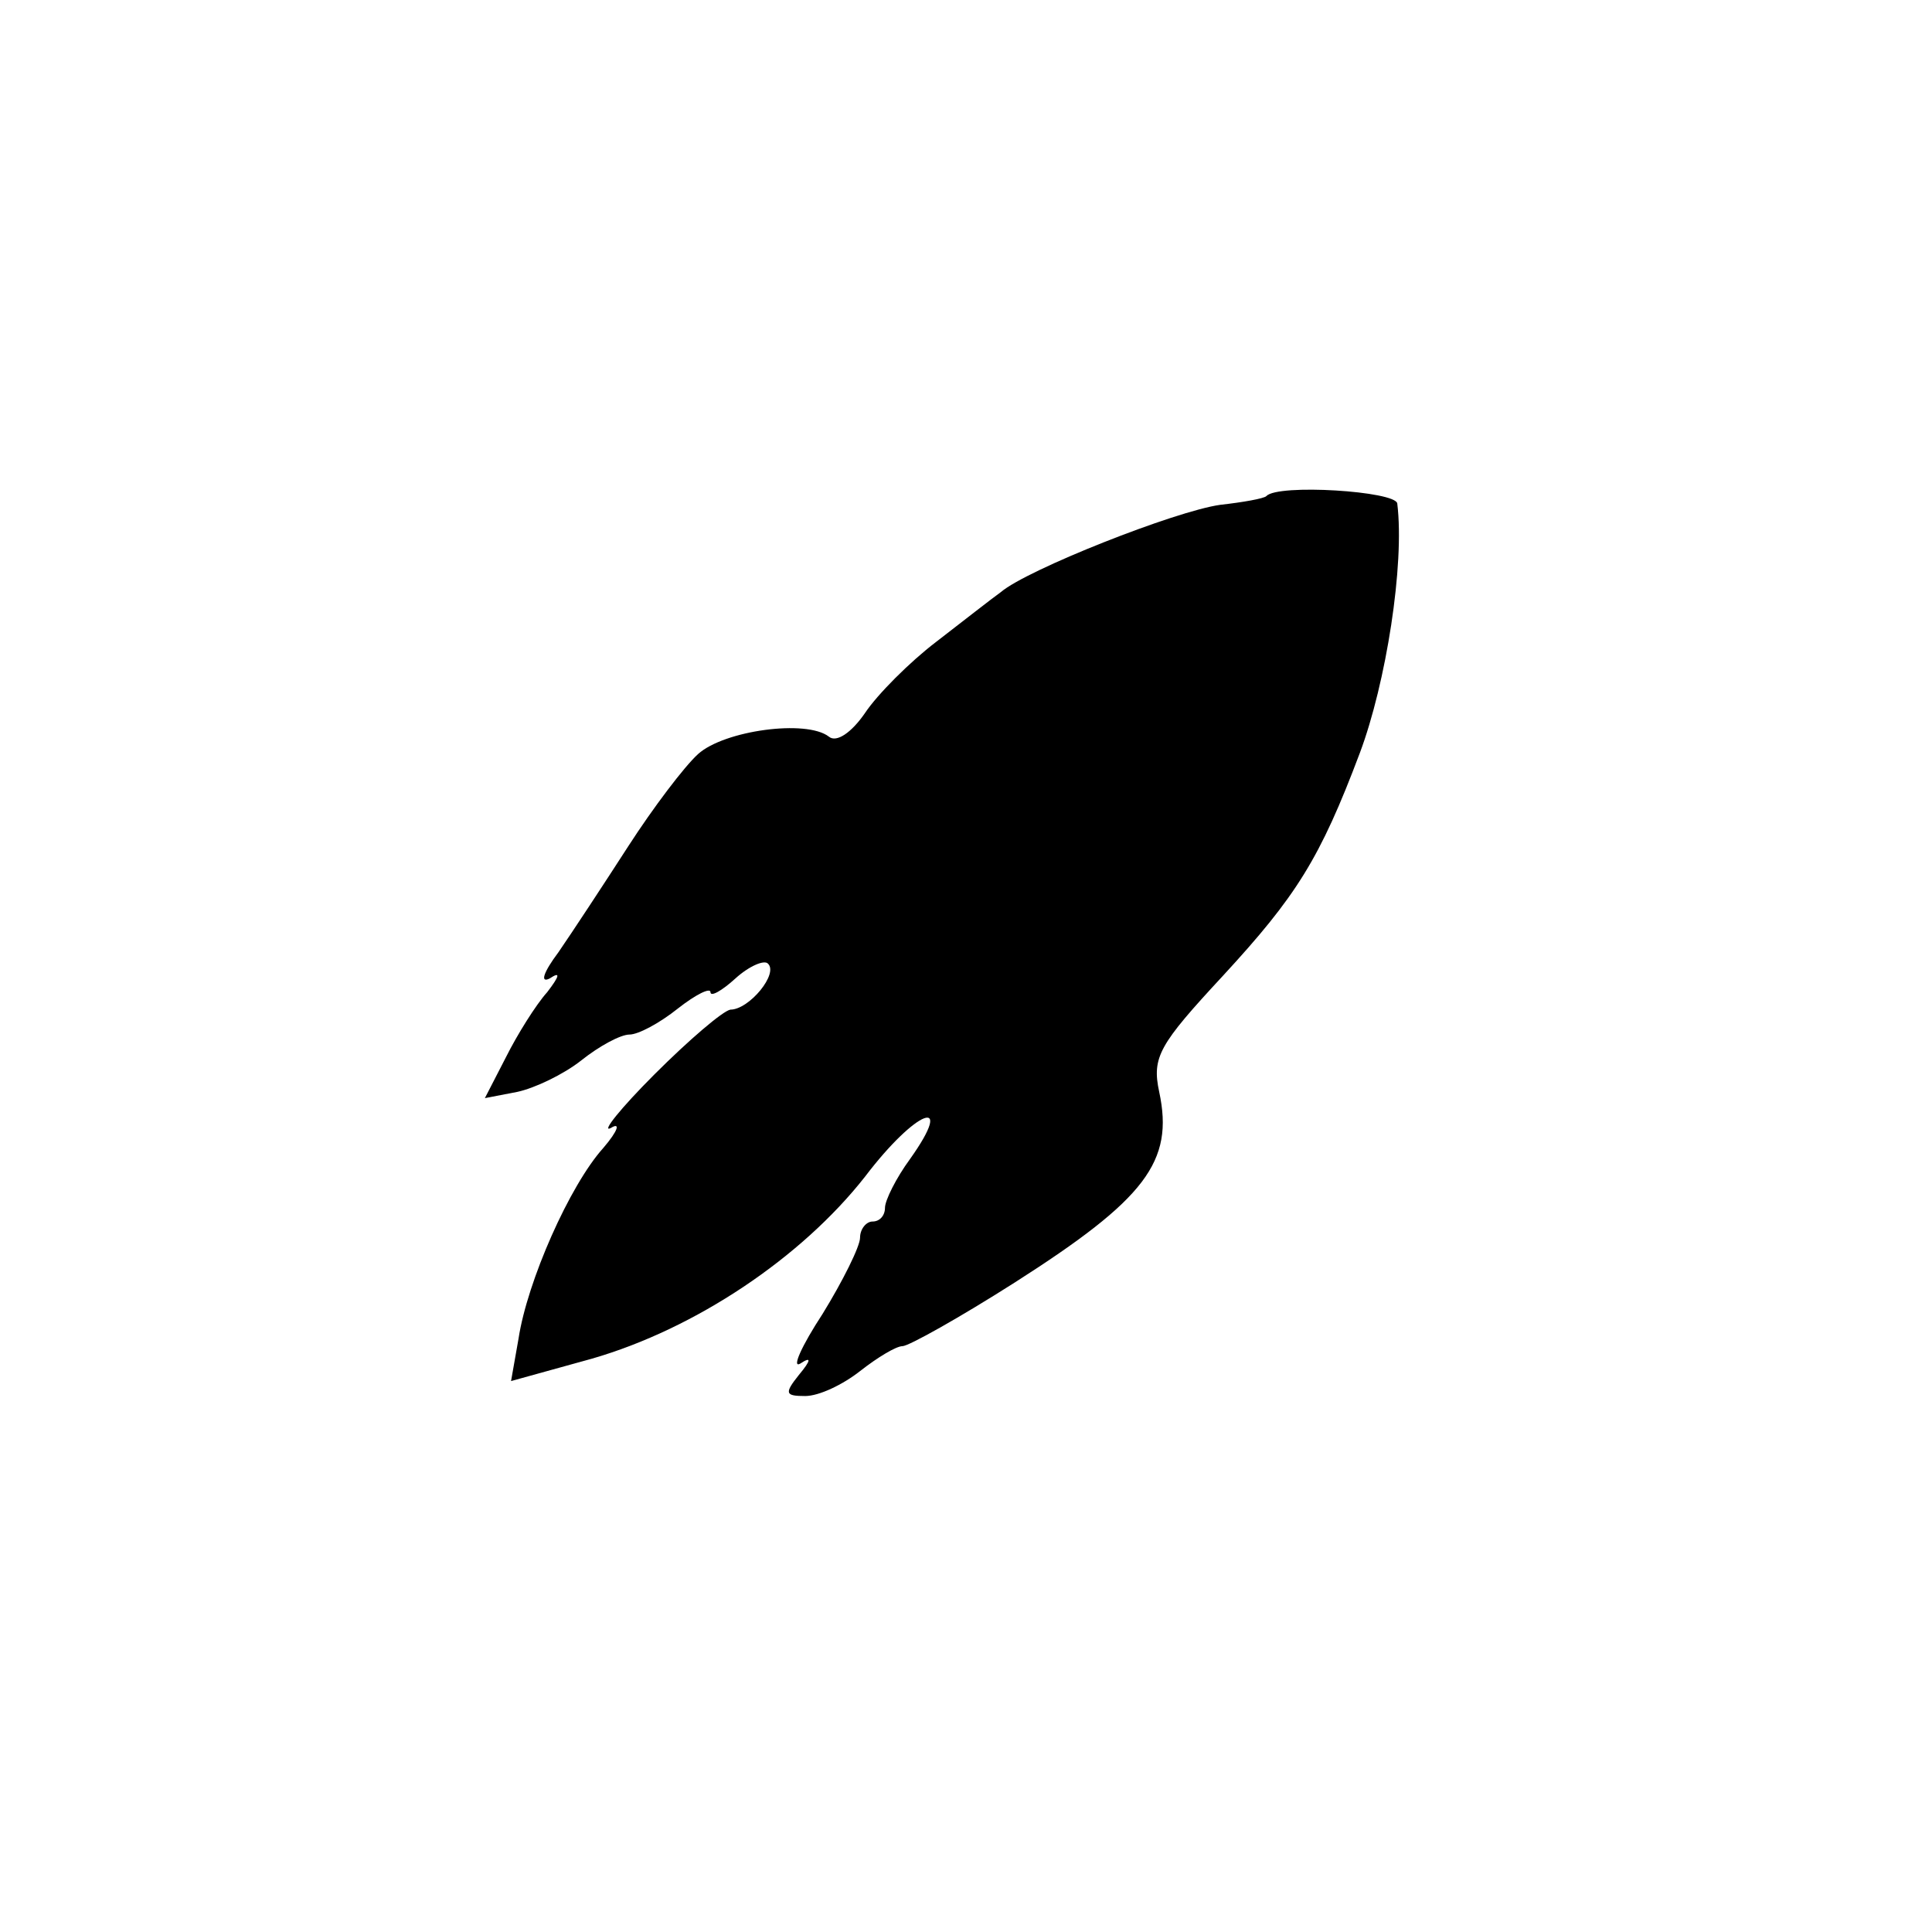
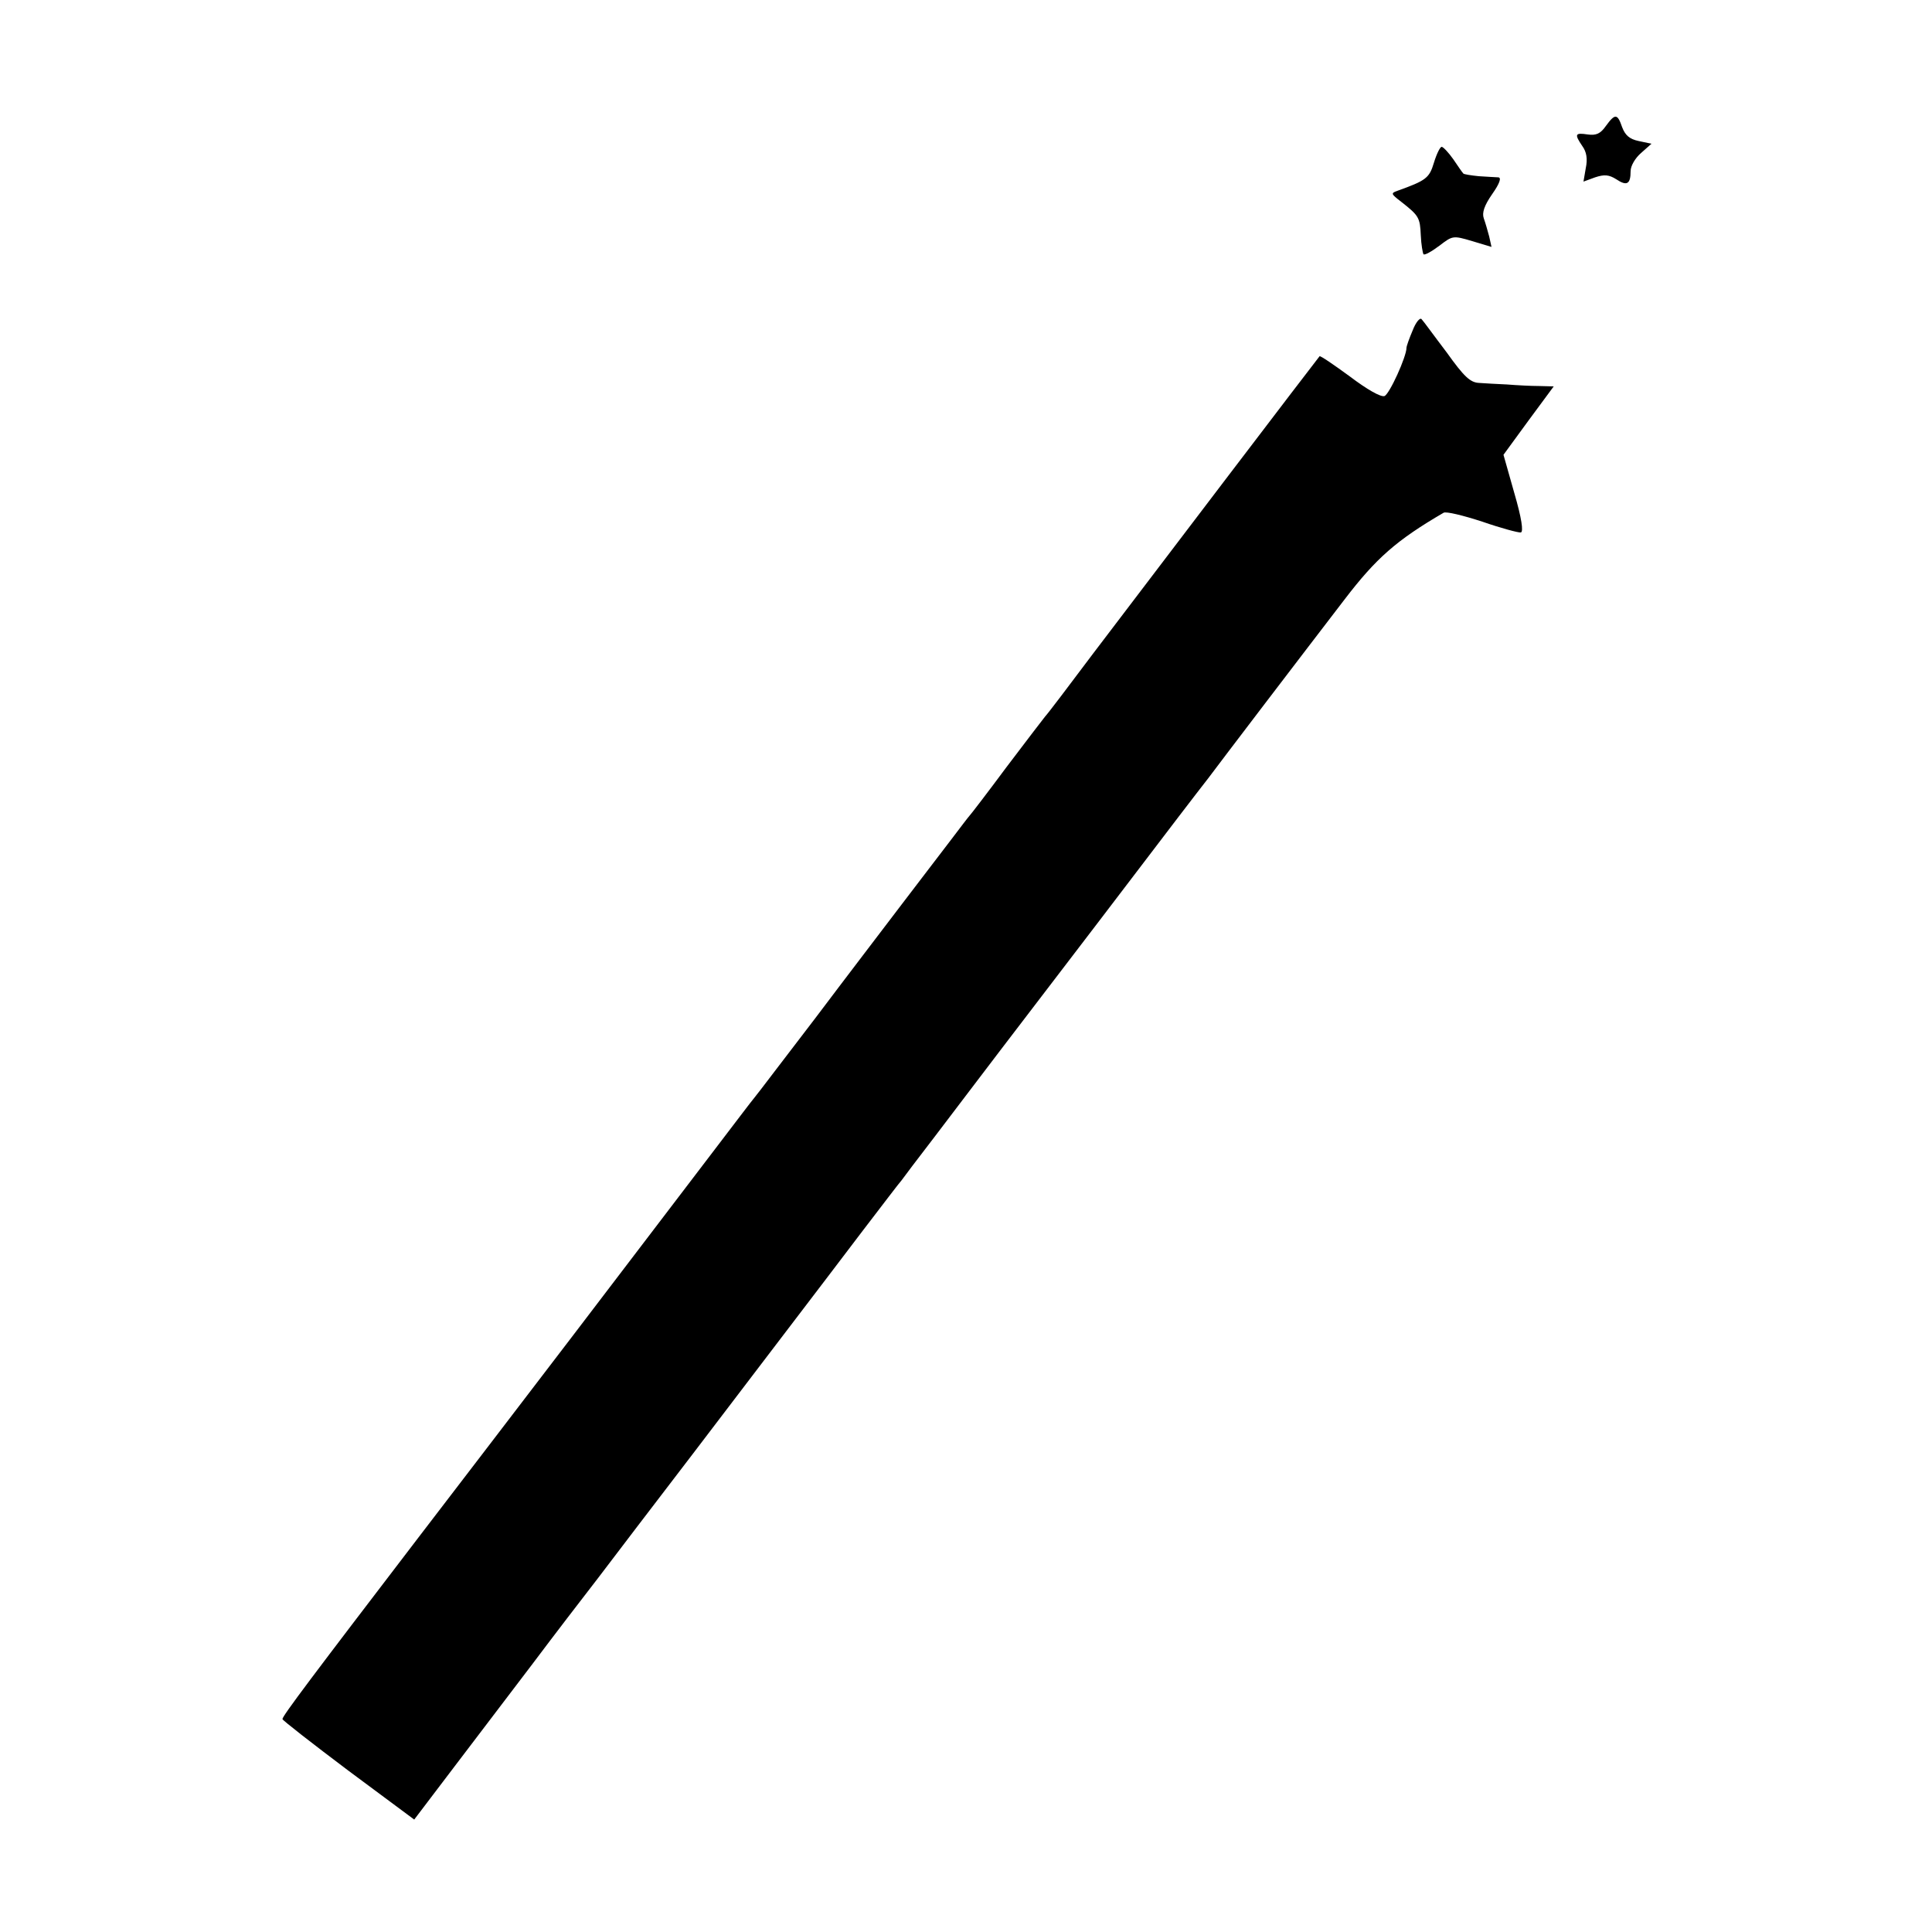
- <svg xmlns="http://www.w3.org/2000/svg" version="1" width="206.667" height="206.667" viewBox="0 0 155 155">
-   <path d="M101.6 39.8c-.2.2-1.9.5-3.7.7-3.6.5-15.5 5.2-17.6 7-.7.5-3 2.3-5.2 4-2.1 1.6-4.7 4.2-5.7 5.7-1.1 1.6-2.3 2.4-2.9 1.9-1.8-1.4-8.4-.5-10.5 1.4-1.1 1-3.6 4.3-5.6 7.4-2 3.1-4.5 6.9-5.6 8.5-1.2 1.6-1.5 2.5-.7 2.1.9-.6.8-.2-.2 1.1-.9 1-2.4 3.4-3.3 5.2l-1.7 3.3 2.6-.5c1.4-.3 3.7-1.4 5.1-2.5 1.5-1.2 3.2-2.1 3.9-2.1.7 0 2.4-.9 3.9-2.1 1.4-1.1 2.6-1.7 2.6-1.3 0 .4.9-.1 2-1.1s2.3-1.5 2.6-1.2c.9.8-1.5 3.7-3 3.7-.6.1-3.3 2.4-6.1 5.2-2.7 2.7-4.3 4.7-3.5 4.3.8-.5.6.2-.6 1.6-2.7 3-6.1 10.7-6.8 15.3l-.6 3.4 6.5-1.8c8.3-2.4 16.8-8.1 21.9-14.6 4.1-5.4 7.3-6.6 3.6-1.4-1.1 1.5-2 3.3-2 3.9 0 .6-.4 1.1-1 1.1-.5 0-1 .6-1 1.3 0 .7-1.4 3.5-3 6.1-1.7 2.6-2.5 4.4-1.8 4 .9-.6.9-.3-.1.9-1.2 1.5-1.1 1.7.5 1.7 1.1 0 3-.9 4.4-2 1.4-1.1 2.9-2 3.4-2s4.6-2.3 9-5.1c10.5-6.7 12.8-9.7 11.6-15.3-.6-2.8 0-3.8 5.1-9.3 5.9-6.4 7.8-9.4 11-17.9 2.1-5.6 3.6-15.1 3-20-.1-1-9.6-1.6-10.5-.6z" />
+ <svg xmlns="http://www.w3.org/2000/svg" version="1" width="666.667" height="666.667" viewBox="0 0 500 500">
+   <path d="M415.6 32.6c-1.4 2-2.5 2.5-4.7 2.2-3.3-.5-3.5-.1-1.4 3 1.1 1.5 1.4 3.3.9 5.7l-.6 3.5 3-1.1c2.4-.8 3.6-.7 5.5.5 2.7 1.8 3.7 1.3 3.7-2.1 0-1.4 1.2-3.4 2.7-4.7l2.7-2.4-3.3-.7c-2.4-.5-3.5-1.5-4.3-3.6-1.2-3.5-1.8-3.6-4.2-.3zM371.1 42.1c-1.2 4-2 4.6-9.5 7.3-1.7.6-1.6.8 1 2.8 4.6 3.6 4.9 4.1 5.1 8.7.1 2.4.5 4.6.7 4.9.3.3 2.1-.7 4.1-2.2 3.4-2.6 3.5-2.7 8.5-1.2l5 1.5-.6-2.7c-.4-1.5-1-3.6-1.4-4.7-.5-1.4.1-3.3 2.2-6.3 1.9-2.7 2.4-4.2 1.6-4.3-.7 0-3-.2-5.1-.3-2-.2-3.9-.5-4-.7-.2-.2-1.4-1.9-2.6-3.7-1.2-1.7-2.6-3.2-3-3.2-.4 0-1.3 1.8-2 4.1zM365.6 85.5c-.9 2.1-1.6 4.1-1.6 4.5 0 2.3-4.4 12-5.7 12.5-1 .3-4.5-1.7-9-5.1-4.1-3-7.6-5.4-7.8-5.2-.4.4-44.7 58.6-58.5 76.8-6.3 8.4-11.9 15.8-12.5 16.4-.5.6-5 6.5-10 13.1-4.9 6.6-9.2 12.2-9.5 12.5-.3.3-2.5 3.2-5 6.5s-8.2 10.7-12.6 16.5c-4.4 5.8-14.5 19-22.4 29.5-8 10.4-15 19.7-15.7 20.5-.7.8-5.6 7.3-11.1 14.5-5.4 7.1-21.7 28.5-36.2 47.5-14.5 19-32.2 42.1-39.4 51.5C81 433.6 73 444.2 73.1 444.9c0 .3 7.7 6.3 17 13.3l17.1 12.7 10.4-13.7c5.7-7.5 14.9-19.6 20.3-26.7 5.4-7.2 13-17.1 16.8-22 3.8-5 14.9-19.6 24.8-32.5 9.8-12.9 21.5-28.2 25.9-34 4.4-5.8 12.3-16.1 17.5-23 5.3-6.9 9.9-13 10.4-13.5.4-.6 4.2-5.6 8.5-11.2 4.2-5.5 11.9-15.7 17.1-22.5 13.1-17.1 39.5-51.7 46.1-60.4 3-3.9 6.5-8.5 7.7-10 1.2-1.6 7.7-10.2 14.5-19.1 6.8-8.9 16.1-21.1 20.8-27.2 8.1-10.6 13.4-15.3 25.6-22.4.6-.4 5.1.7 10 2.3 4.9 1.7 9.4 2.9 10 2.8.7-.2.2-3.7-1.7-10.2l-2.8-9.9 6.5-8.9 6.5-8.8-3.8-.1c-2.1 0-5.8-.2-8.3-.4-2.5-.1-5.7-.3-7.2-.4-2.3-.1-3.9-1.6-8.4-7.9-3.2-4.2-6-8.1-6.5-8.6-.4-.5-1.5.8-2.3 2.9z" />
</svg>
